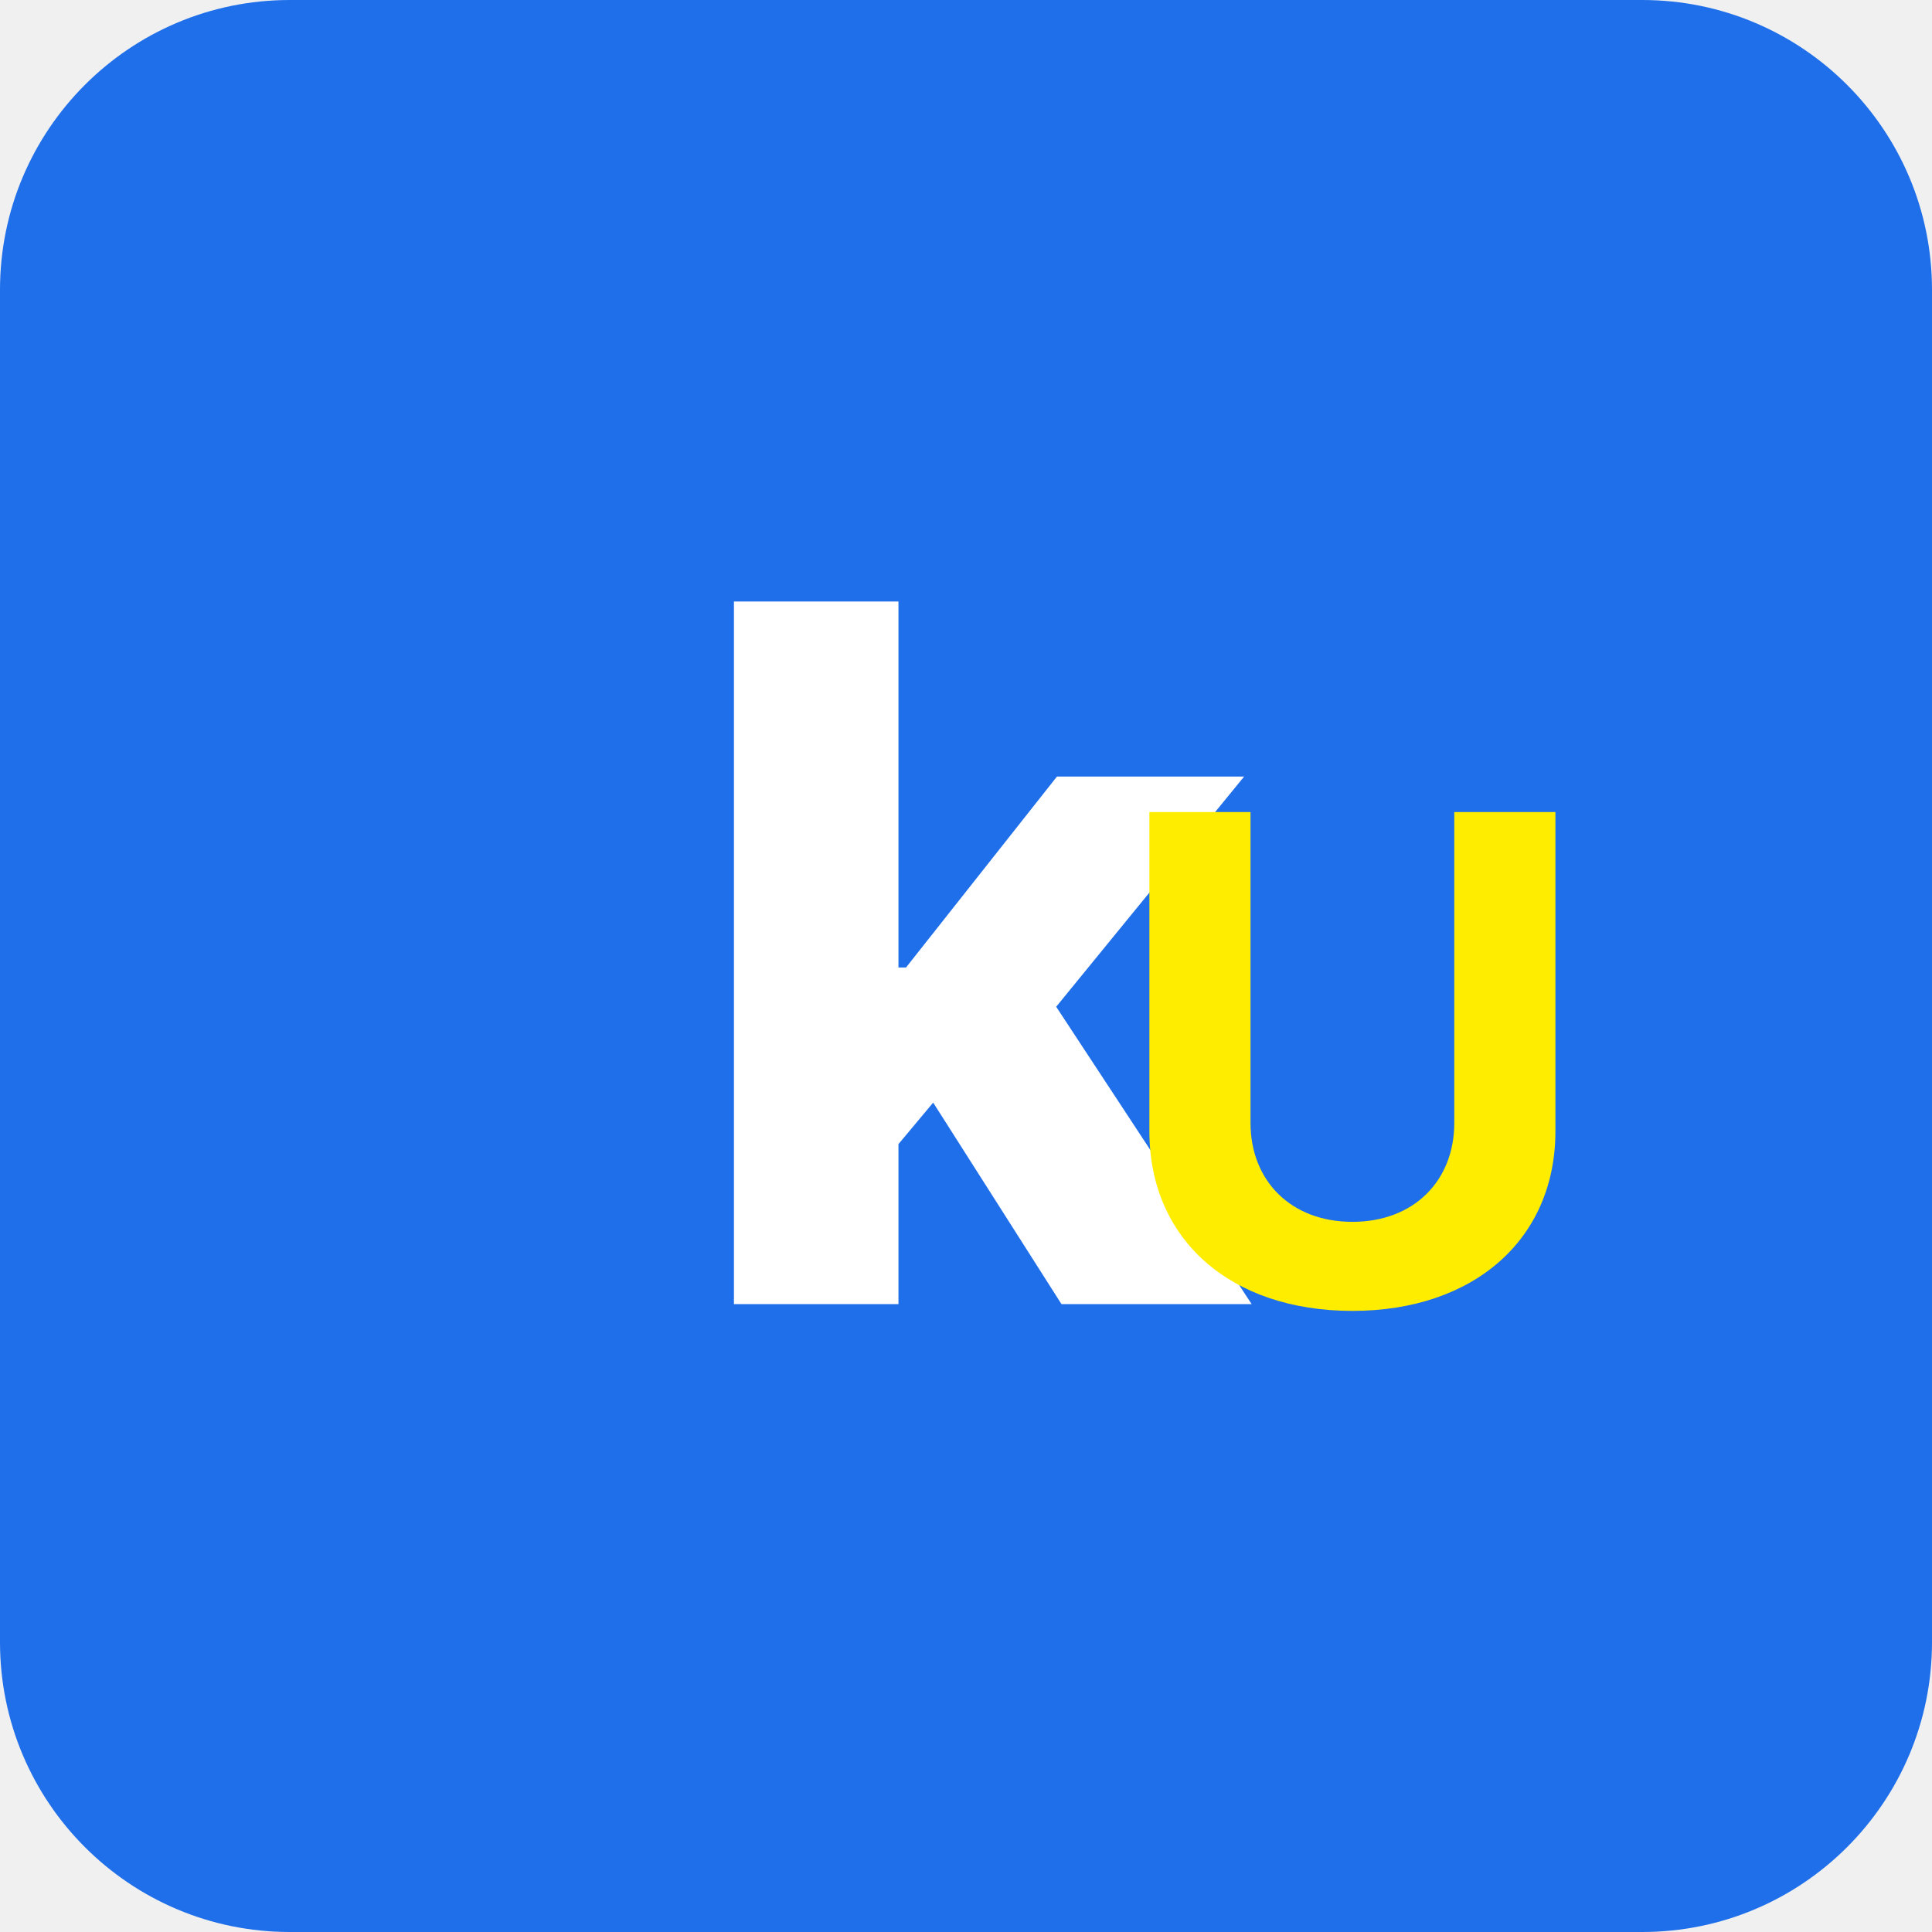
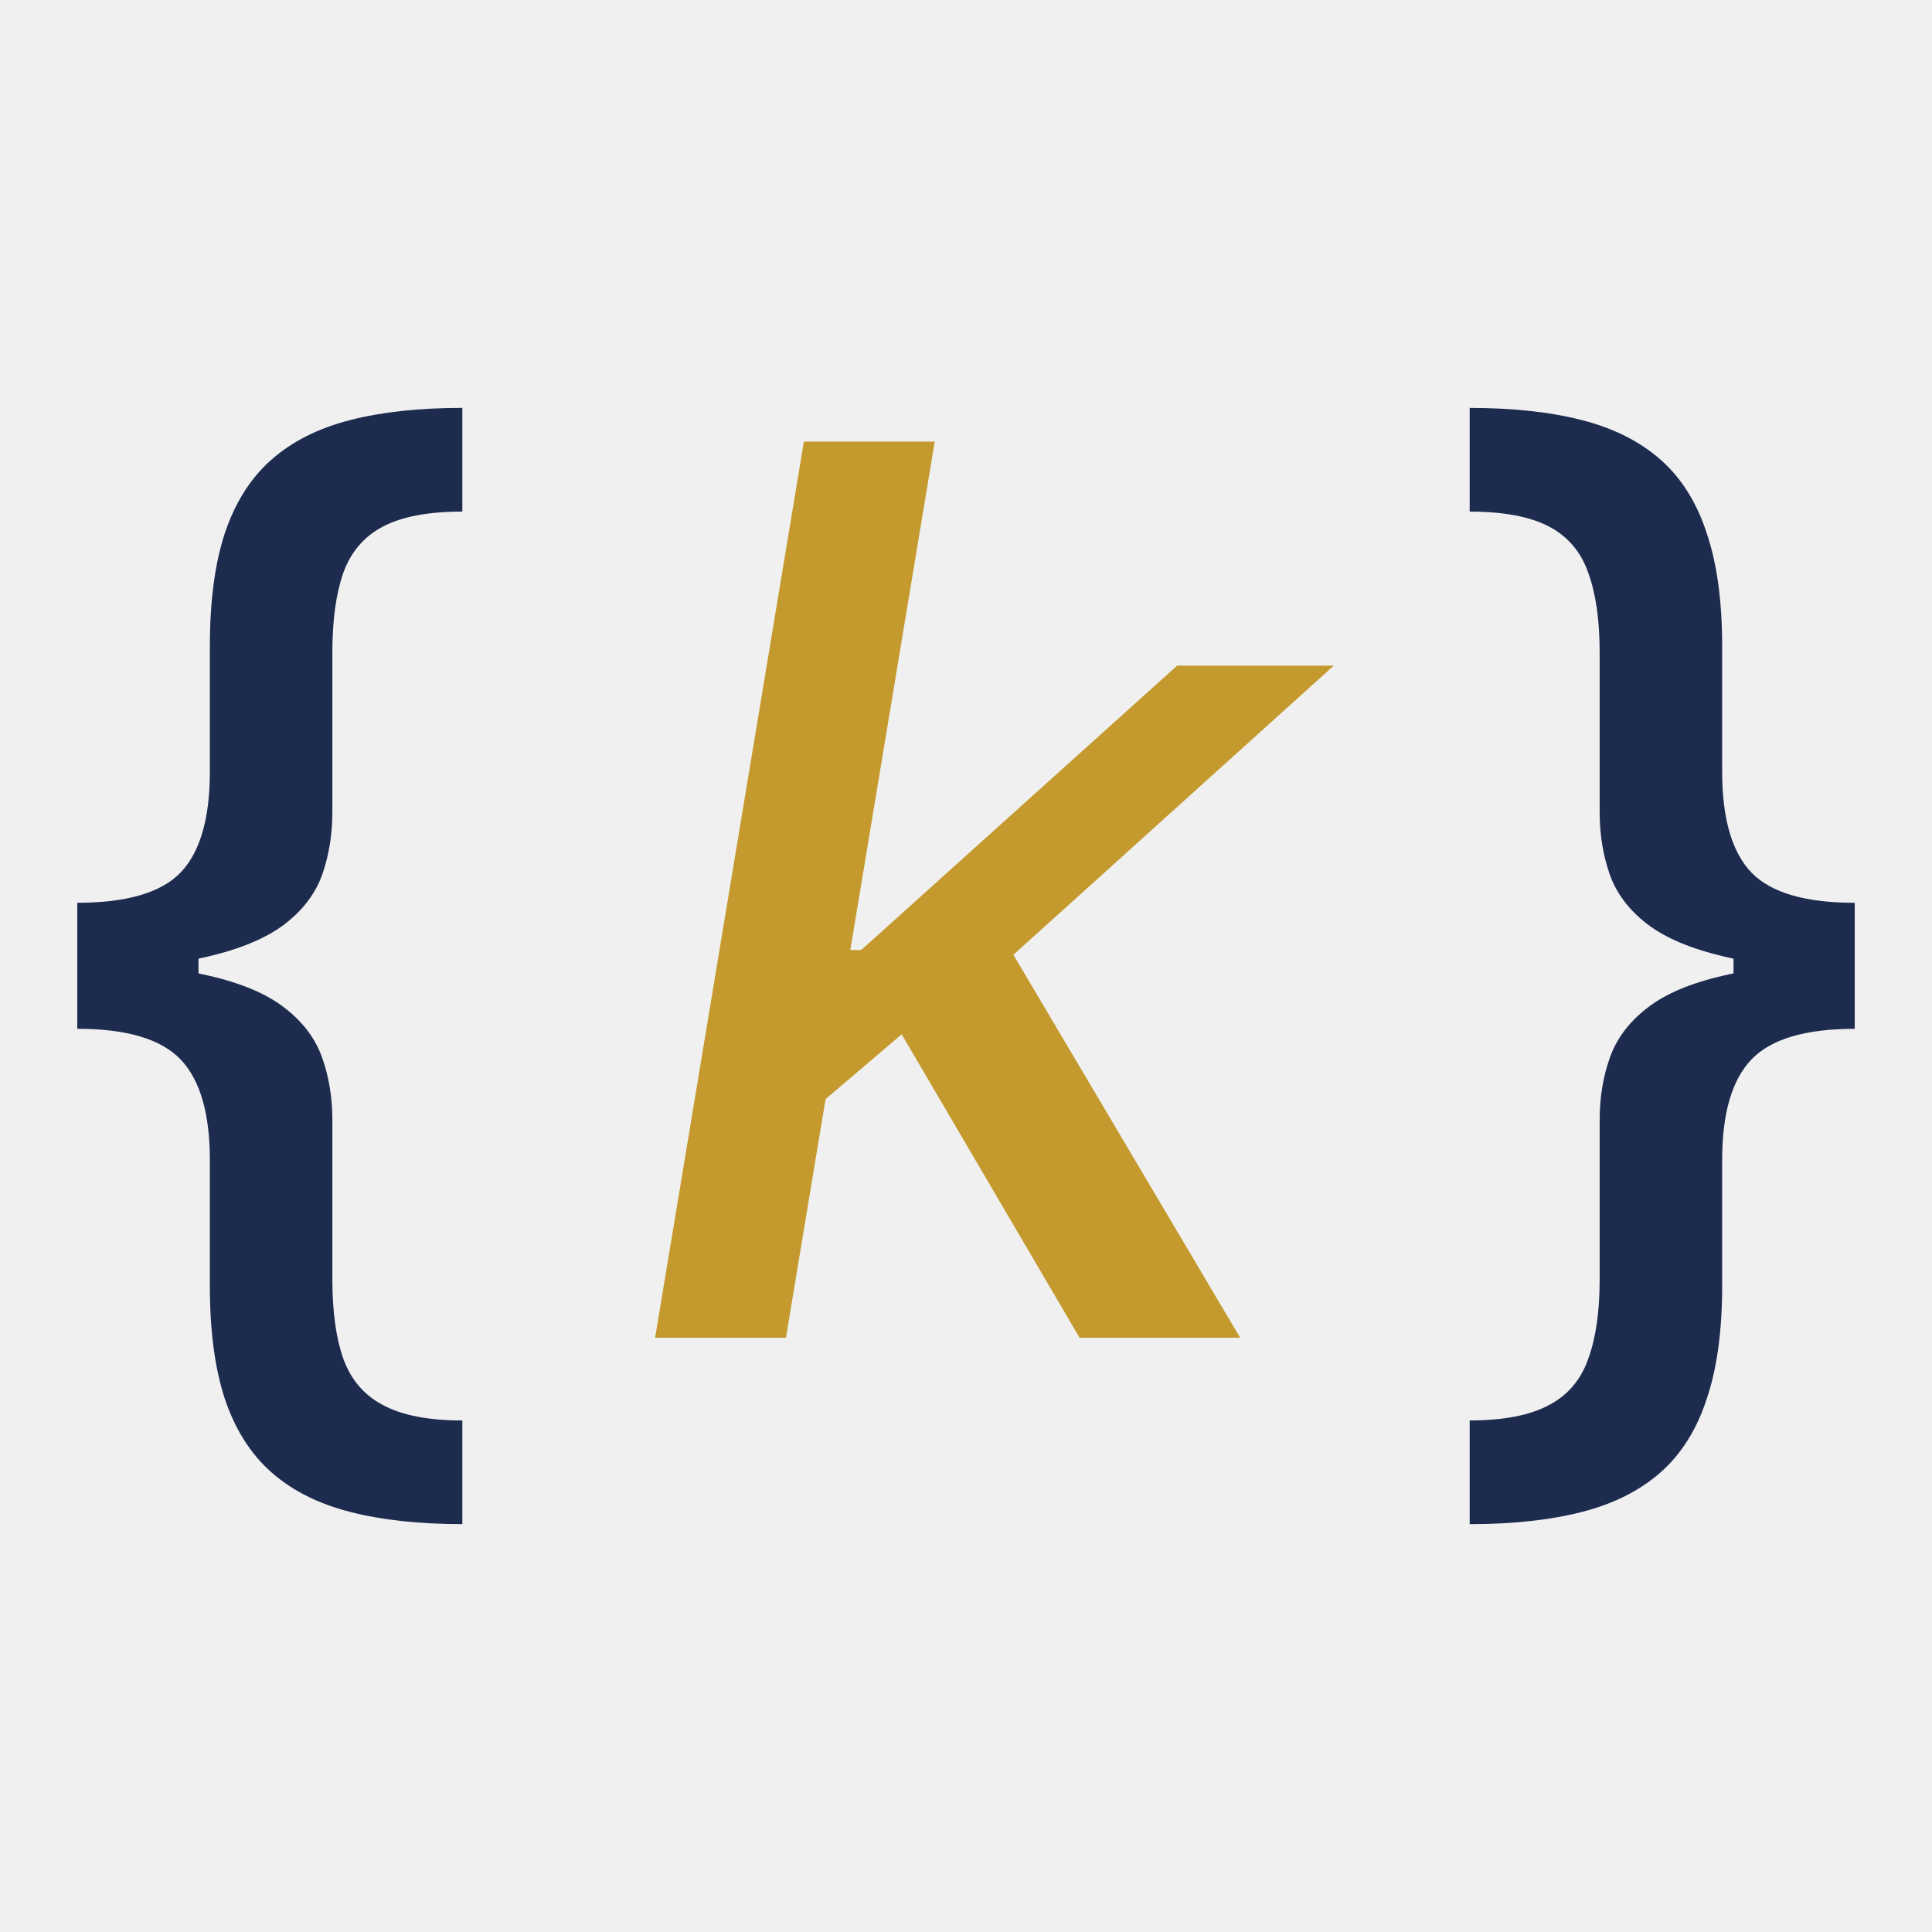
- <svg xmlns="http://www.w3.org/2000/svg" width="40" height="40" viewBox="0 0 40 40" fill="none">
-   <rect width="40" height="40" rx="6" fill="#1F6FEB" />
-   <text x="20" y="27" font-family="Inter, Helvetica, Arial, sans-serif" font-size="20" font-weight="800" text-anchor="middle" fill="#FFFFFF">k</text>
-   <text x="28" y="27" font-family="Inter, Helvetica, Arial, sans-serif" font-size="14" font-weight="700" text-anchor="middle" fill="#FFED00">U</text>
+ <svg xmlns="http://www.w3.org/2000/svg" width="40" height="40" viewBox="0 0 40 40">
+   <g transform="translate(-1.2588,0.0593) scale(0.42518)">
+     <path d="m 6.724,47.017 v -3.196 q 3.601,0 5.028,-1.47 1.428,-1.491 1.428,-4.922 V 31.314 q 0,-3.26 0.724,-5.476 0.746,-2.237 2.259,-3.58 1.513,-1.342 3.835,-1.939 2.322,-0.597 5.476,-0.597 v 5.05 q -2.472,0 -3.857,0.724 -1.385,0.724 -1.939,2.259 -0.533,1.513 -0.533,3.878 v 7.756 q 0,1.641 -0.49,3.047 -0.49,1.385 -1.811,2.408 -1.321,1.023 -3.771,1.598 -2.45,0.575 -6.349,0.575 z m 18.75,27.06 q -3.153,0 -5.476,-0.597 -2.322,-0.597 -3.835,-1.939 -1.513,-1.342 -2.259,-3.58 -0.724,-2.216 -0.724,-5.476 v -6.136 q 0,-3.409 -1.428,-4.901 -1.428,-1.491 -5.028,-1.491 V 46.783 q 3.899,0 6.349,0.575 2.45,0.554 3.771,1.598 1.321,1.023 1.811,2.429 0.49,1.385 0.49,3.026 v 7.756 q 0,2.344 0.533,3.857 0.554,1.534 1.939,2.259 1.385,0.746 3.857,0.746 z M 6.724,49.957 v -6.136 h 5.902 v 6.136 z" fill="#1d2b4f" />
+     <path d="m 42.553,53.899 1.214,-7.777 h 1.129 L 60.281,32.273 h 7.628 L 50.437,48.04 H 49.435 Z M 34.861,65 42.106,21.364 h 6.371 L 41.232,65 Z M 55.529,65 46.41,49.446 51.502,44.993 63.349,65 Z" fill="#c49a2e" />
+     <path d="m 93.276,46.783 v 3.175 q -3.601,0 -5.028,1.491 -1.428,1.491 -1.428,4.901 v 6.136 q 0,3.26 -0.746,5.476 -0.724,2.237 -2.237,3.58 -1.513,1.342 -3.835,1.939 -2.322,0.597 -5.476,0.597 v -5.05 q 2.472,0 3.857,-0.746 1.385,-0.724 1.918,-2.259 0.554,-1.513 0.554,-3.857 v -7.756 q 0,-1.641 0.49,-3.026 0.49,-1.406 1.811,-2.429 1.321,-1.044 3.771,-1.598 2.45,-0.575 6.349,-0.575 z m -18.75,-27.06 q 3.153,0 5.476,0.597 2.322,0.597 3.835,1.939 1.513,1.342 2.237,3.58 0.746,2.216 0.746,5.476 v 6.115 q 0,3.43 1.428,4.922 1.428,1.47 5.028,1.47 v 3.196 q -3.899,0 -6.349,-0.575 -2.45,-0.575 -3.771,-1.598 -1.321,-1.023 -1.811,-2.408 -0.49,-1.406 -0.49,-3.047 v -7.756 q 0,-2.365 -0.554,-3.878 -0.533,-1.534 -1.918,-2.259 -1.385,-0.724 -3.857,-0.724 z m 18.75,24.098 v 6.136 h -5.902 v -6.136 z" fill="#1d2b4f" />
+   </g>
</svg>
